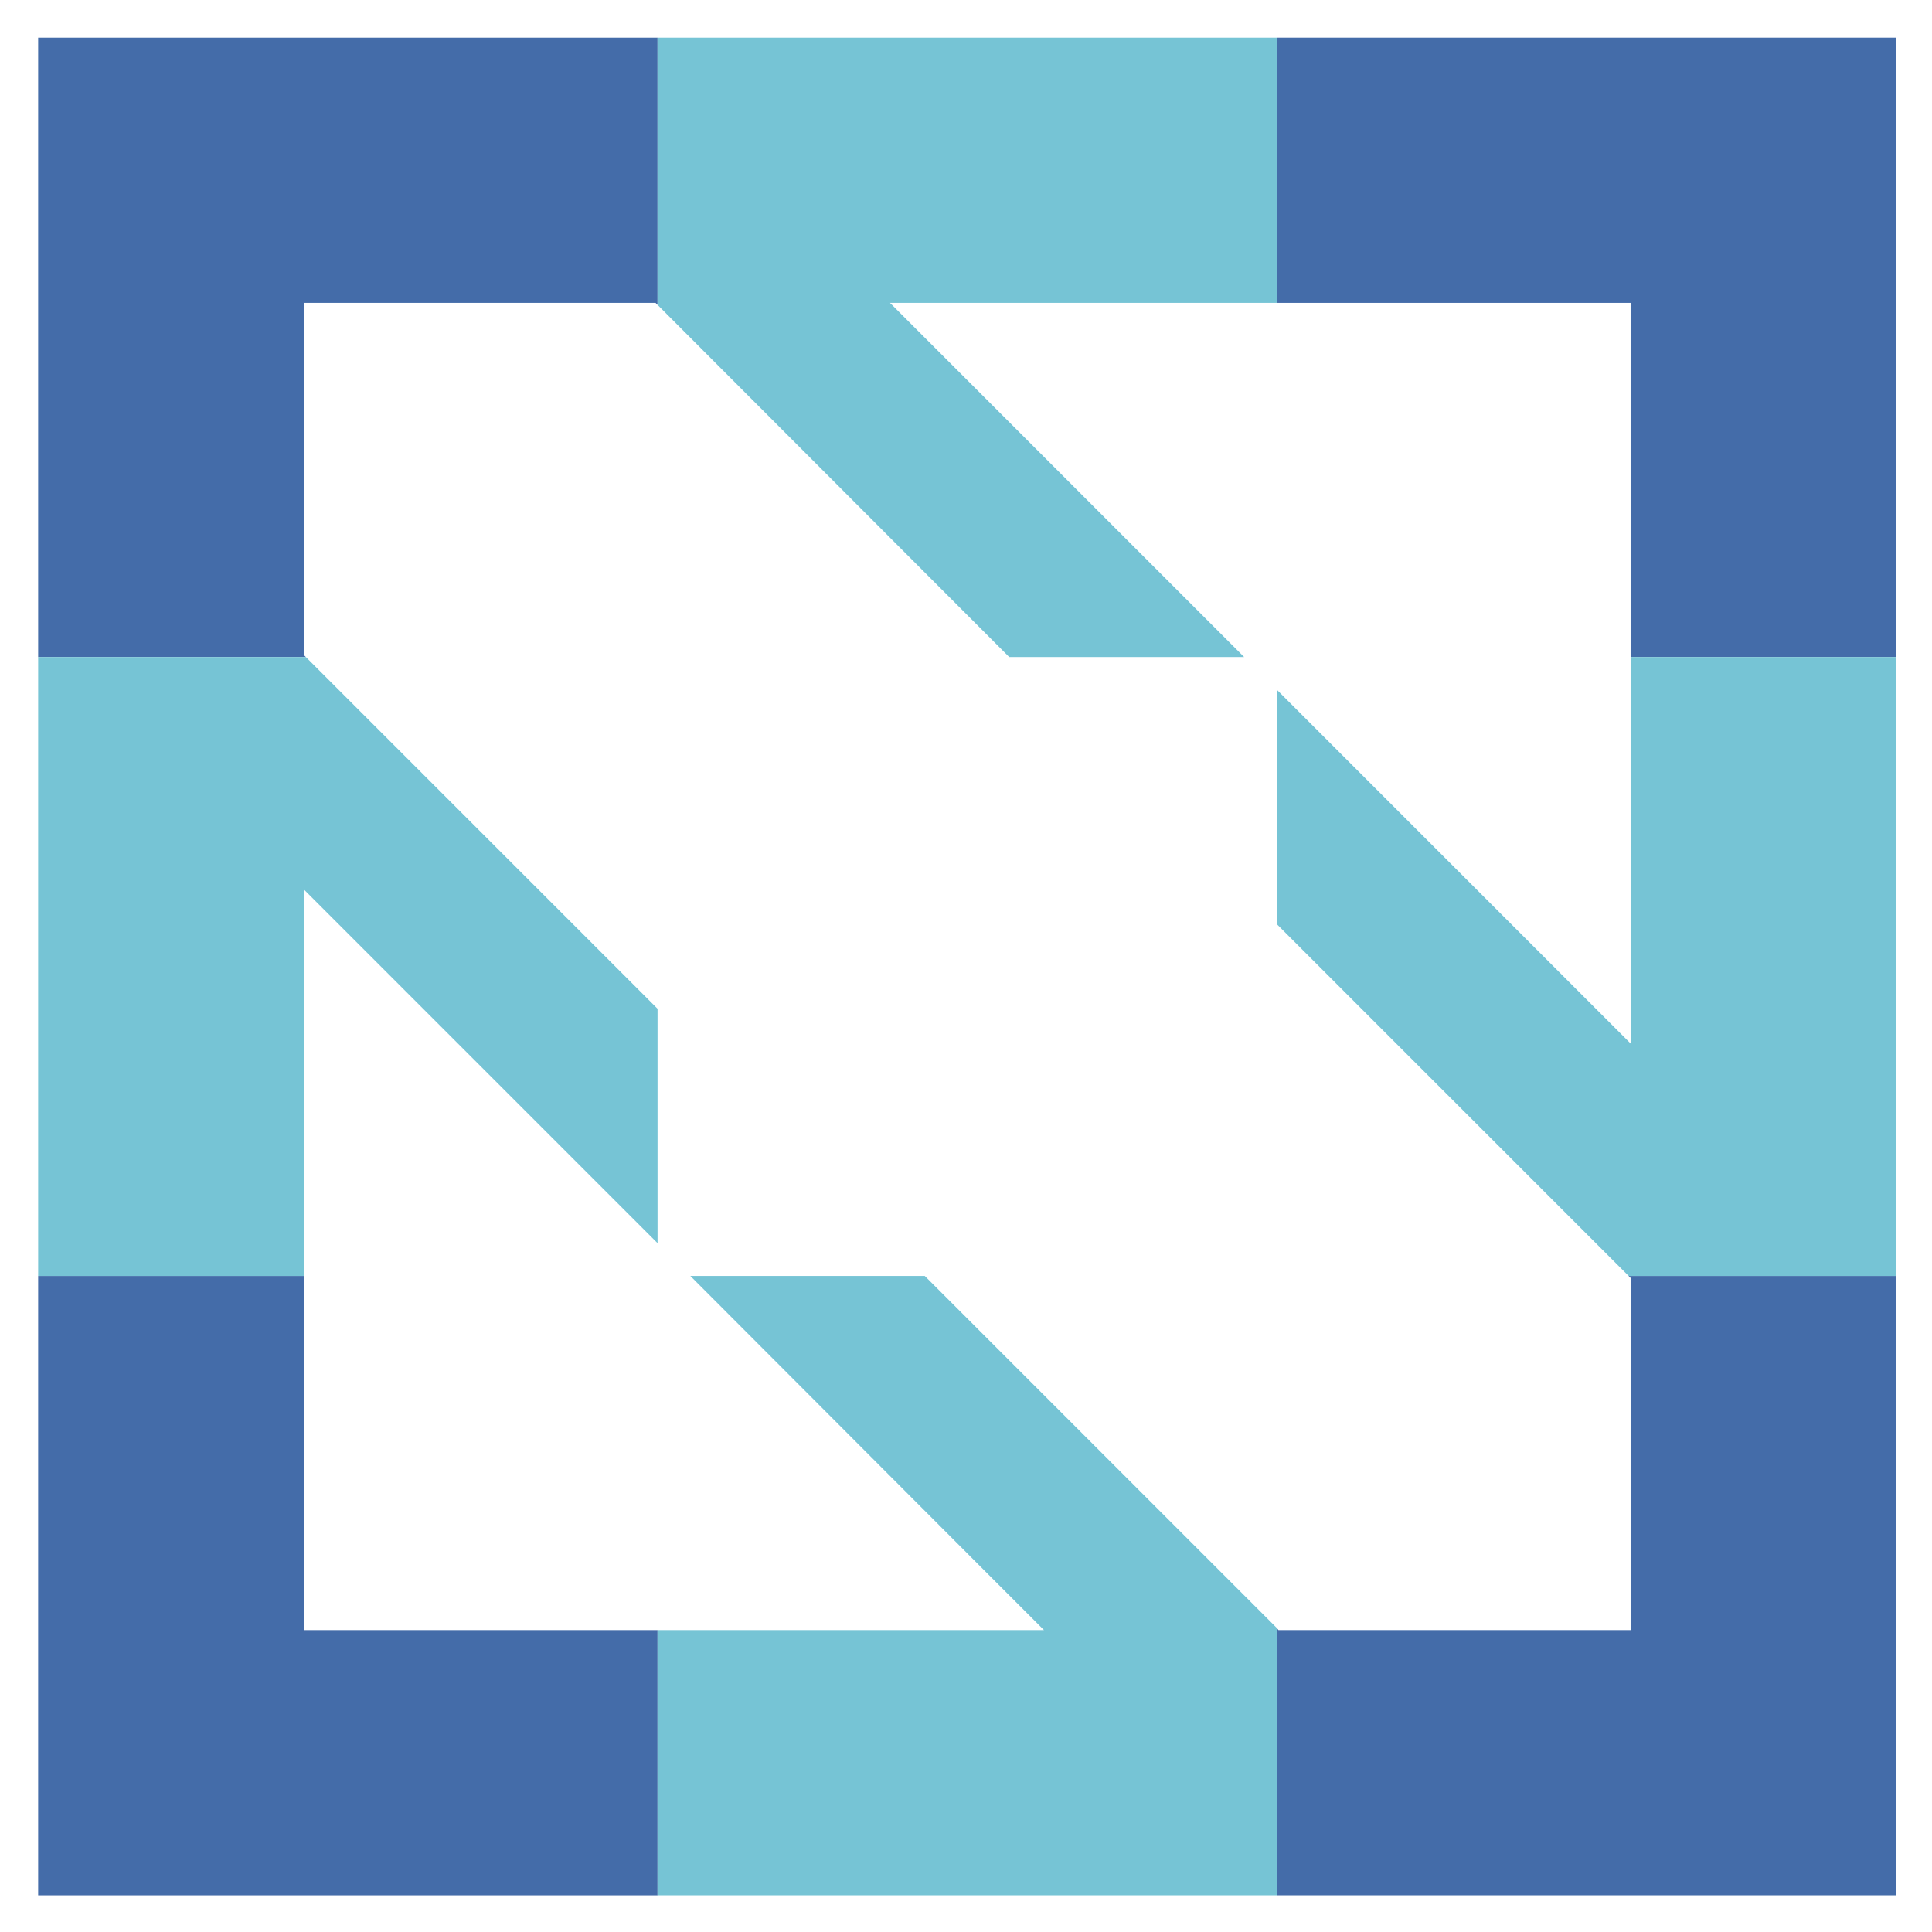
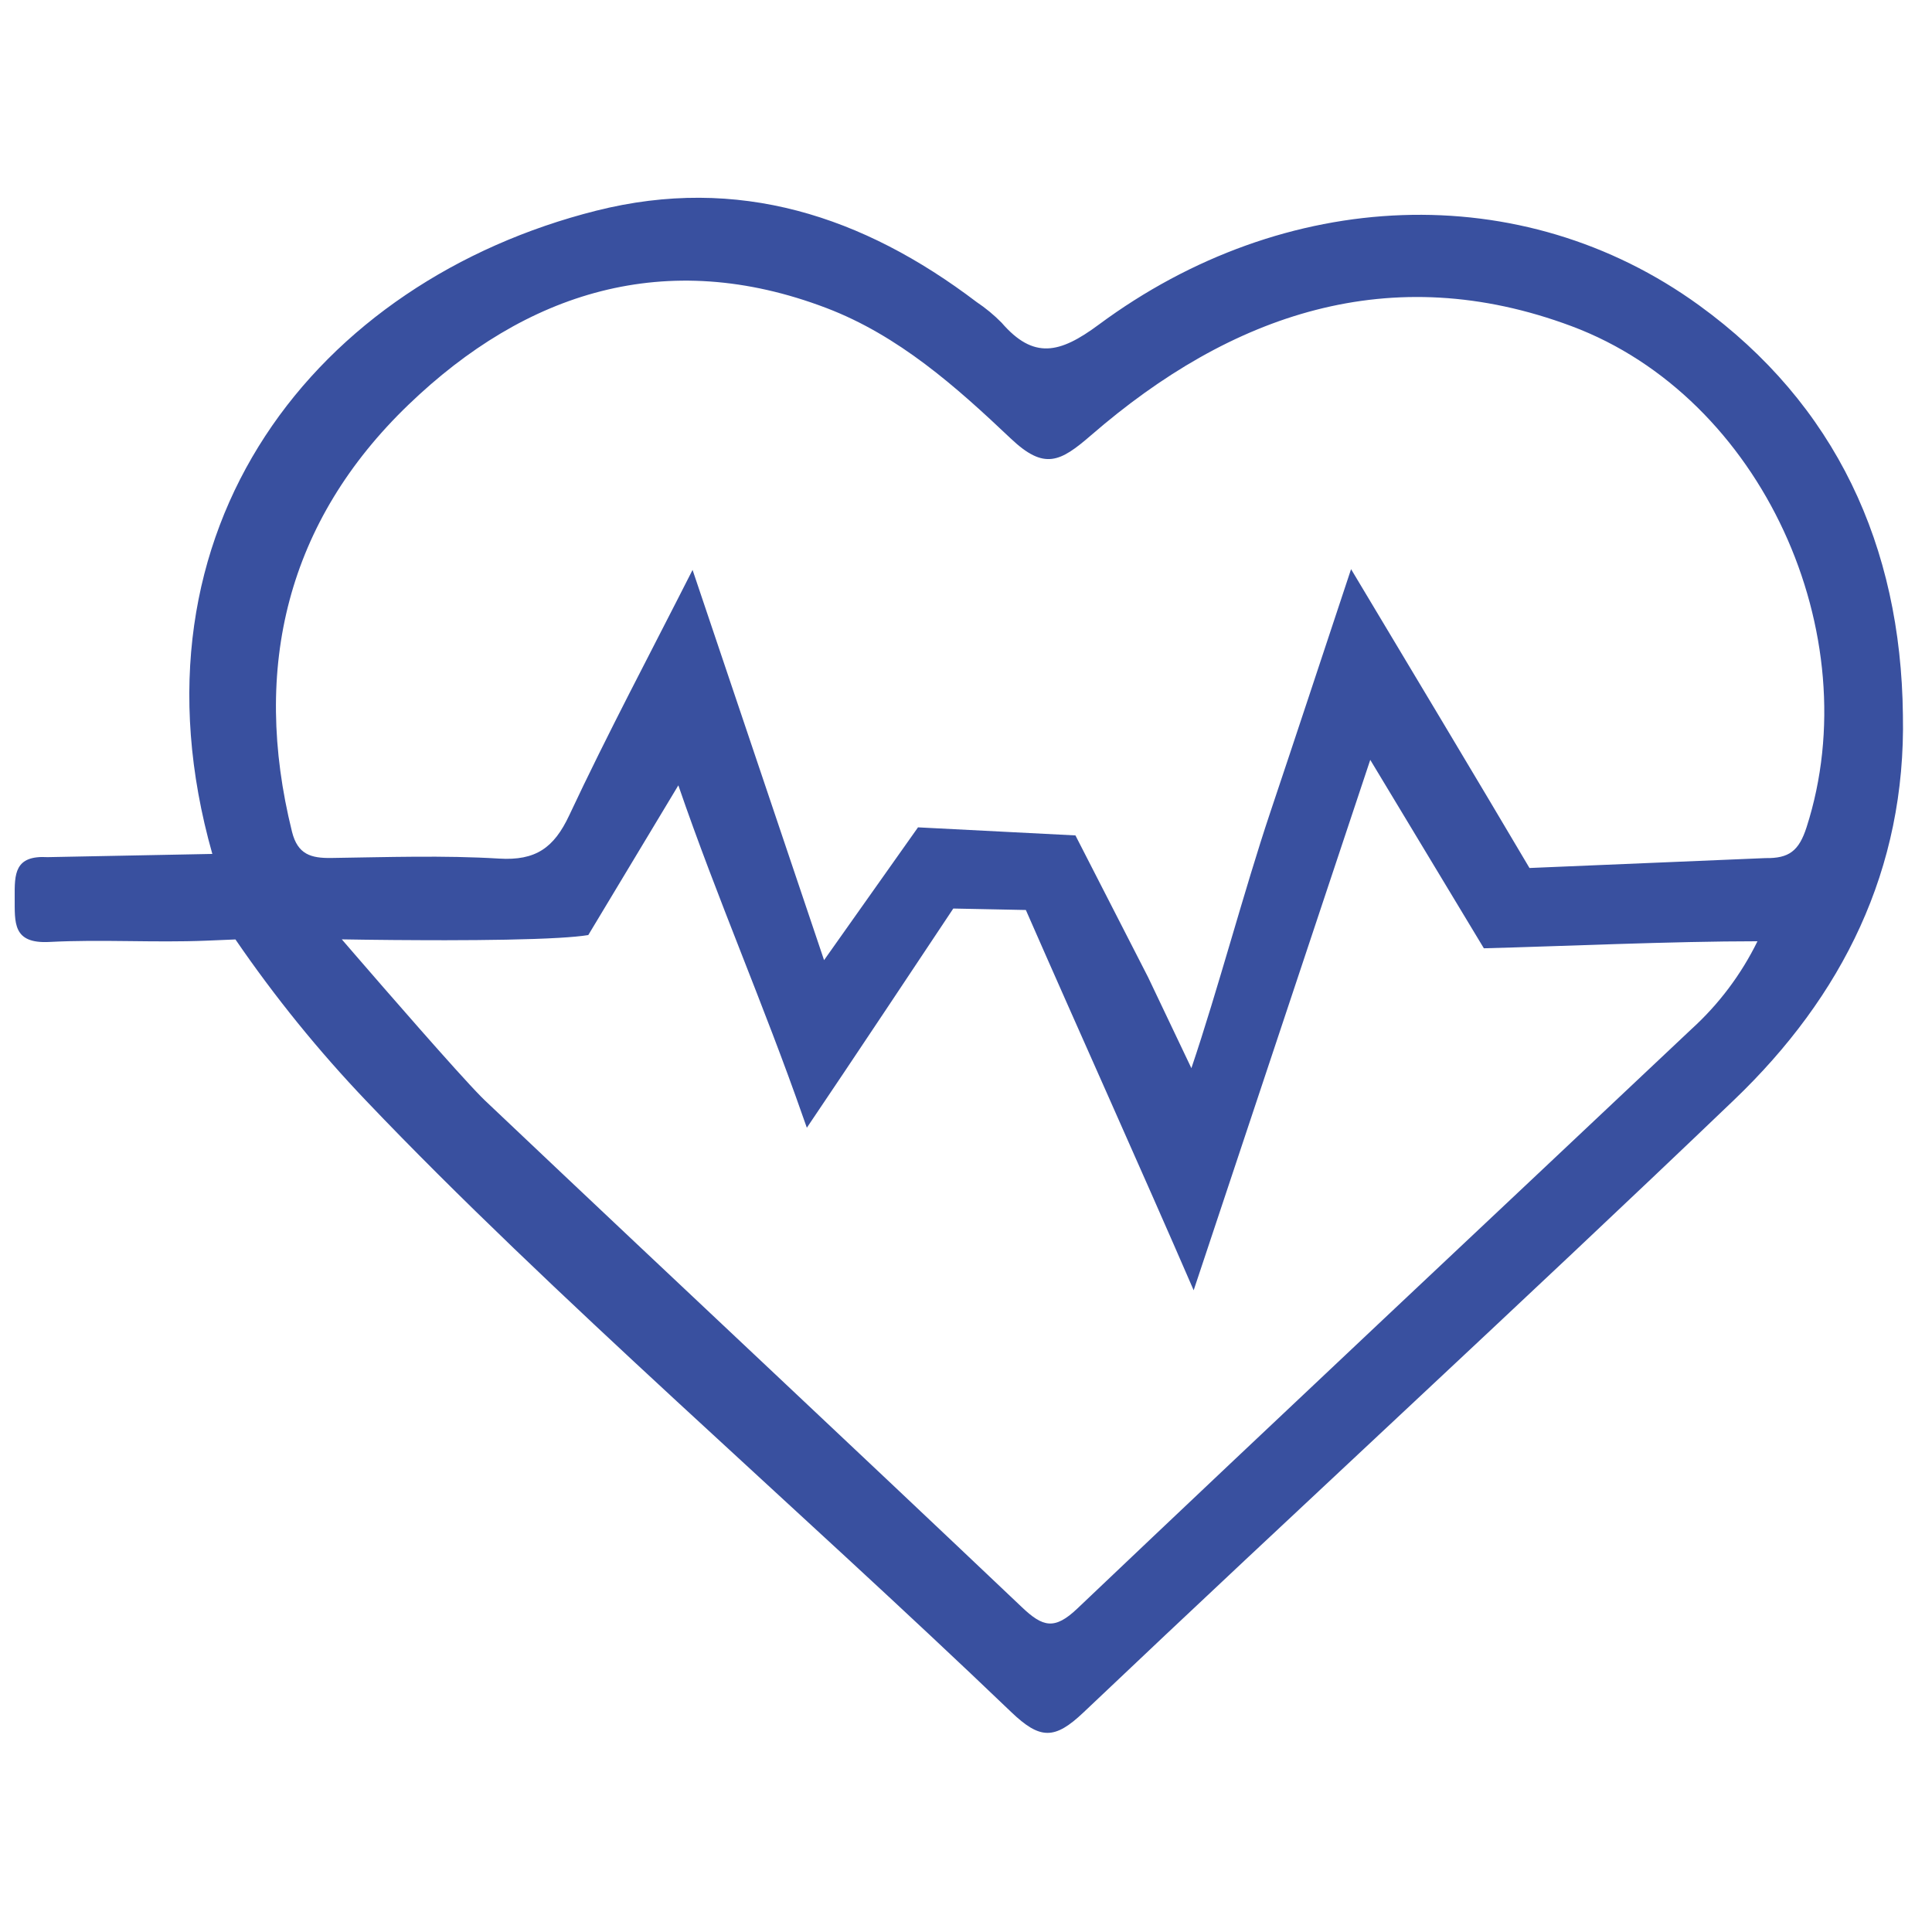
- <svg xmlns="http://www.w3.org/2000/svg" role="img" viewBox="5.52 5.02 388.96 388.96">
-   <style>svg {enable-background:new 0 0 400 400}</style>
-   <style>.st0{fill:#446ca9}.st1{fill:#76c4d5}</style>
-   <g id="XMLID_15_">
-     <g id="XMLID_78_">
-       <path id="XMLID_82_" d="M66.7 261.9H13.2v124.7h124.7v-53.4H66.7z" class="st0" />
-       <path id="XMLID_81_" d="M333.8 262.3v70.9h-70.9l-.3-.4v53.8h124.6V261.9h-53.8z" class="st0" />
-       <path id="XMLID_80_" d="M13.2 137.3h53.9l-.4-.4V66h70.8l.4.4V12.6H13.2z" class="st0" />
-       <path id="XMLID_79_" d="M262.6 12.6V66h71.2v71.3h53.4V12.6z" class="st0" />
-     </g>
-     <g id="XMLID_73_">
-       <path id="XMLID_77_" d="M256 137.3L184.7 66h77.9V12.6H137.9v53.8l70.8 70.9z" class="st1" />
-       <path id="XMLID_76_" d="M191.7 261.9h-47.2l59 59.1 12.2 12.2h-77.8v53.4h124.7v-53.8l-35.5-35.5z" class="st1" />
-       <path id="XMLID_75_" d="M333.8 137.3v77.8l-12.2-12.2-59-59v47.2l35.4 35.4 35.4 35.4h53.8V137.3z" class="st1" />
-       <path id="XMLID_74_" d="M137.9 208.1l-70.8-70.8H13.2v124.6h53.5v-77.8l71.2 71.2z" class="st1" />
-     </g>
-   </g>
+ <svg xmlns="http://www.w3.org/2000/svg" id="Layer_1" data-name="Layer 1" viewBox="0 0 200 200">
+   <defs>
+     <style>.cls-1{fill:none;}.cls-2{fill:#39509f;}</style>
+   </defs>
+   <path class="cls-1" d="M162.694,33.768C143.947,26.763,127.431,32.51,112.957,45.048c-3.213,2.783-4.846,3.644-8.323.349-5.666-5.37-11.622-10.67-19.099-13.516-16.59-6.314-31.105-1.66-43.237,10.002C29.746,53.95,26.01,69.084,30.226,86.093c.587,2.368,1.976,2.753,4.068,2.723,5.796-.083,11.609-.284,17.385.064,3.77.228,5.667-1.108,7.247-4.478,3.959-8.443,8.349-16.685,12.768-25.406,4.45,13.206,8.672,25.733,13.613,40.397l9.725-13.747,16.297.835,7.523,14.684,3.362,7.064,1.118,2.348c2.726-8.05,5.472-18.45,8.174-26.509,2.724-8.123,5.404-16.261,8.356-25.15,5.587,9.327,13.366,22.294,18.47,30.936l24.424-1.025c2.441.04,3.468-.738,4.259-3.193C193.447,65.665,182.41,41.136,162.694,33.768Z" />
+   <path class="cls-1" d="M152.042,95.569l-2.957-4.905-7.237-12.003c-6.229,18.709-12.113,36.384-18.28,54.909-5.276-12.183-12.286-27.749-17.206-38.99-.054-.124-.112-.254-.165-.377l-.612-.012-3.733-.075-3.169-.064s-.151.227-.417.629c-1.98,2.979-10.562,15.888-14.742,22.063-.125-.364-.257-.719-.383-1.081C79.057,103.963,74.281,93.114,70.221,81.299l-2.212,3.677-5.909,9.824-1.202,1.998c-.725.121-1.784.215-3.053.289-3.11.182-7.513.24-11.605.245q-.958.001-1.885-.001c-2.525-.006-4.815-.029-6.45-.05-1.558-.02-2.522-.038-2.522-.038s.5.581,1.31,1.518c3.053,3.532,10.583,12.206,13.109,14.767.147.149.284.285.395.391,11.38,10.78,20.578,19.427,29.954,28.252,7.943,7.476,16.013,15.08,25.648,24.219,2.158,2.047,3.369,2.367,5.719.133,21.122-20.076,42.39-39.998,63.587-59.995a30.297,30.297,0,0,0,6.827-9.087c-8.844,0-20.383.522-28.324.728Z" />
+   <path class="cls-2" d="M175.89,31.607c-18.361-13.31-42.903-12.264-62.163,2.012-4.017,2.977-6.724,3.621-10.041-.213a16.4,16.4,0,0,0-2.588-2.14c-11.744-8.914-24.691-13.159-39.389-9.453C32.91,29.077,12.403,54.554,21.98,88.398L4.937,88.731c-3.453-.204-3.431,1.747-3.416,4.195.016,2.553-.25,4.788,3.597,4.585,5.406-.285,10.845.091,16.256-.134l3-.125a133.44,133.44,0,0,0,13.566,16.738c18.824,19.774,44.607,42.028,66.73,63.231,3,2.875,4.505,2.883,7.497.044,22.362-21.223,45.076-42.077,67.341-63.399,11.189-10.715,17.807-23.849,17.48-39.851C196.792,56.499,190.014,41.846,175.89,31.607Zm-.784,74.92c-21.196,19.998-42.465,39.919-63.587,59.995-2.35,2.234-3.561,1.914-5.719-.133-9.635-9.139-17.705-16.743-25.648-24.219-9.376-8.825-18.574-17.472-29.954-28.252-.111-.105-.248-.241-.395-.391-2.526-2.561-10.056-11.235-13.109-14.767-.81-.938-1.31-1.518-1.31-1.518s.964.018,2.522.038c1.635.021,3.925.044,6.45.05q.926.002,1.885.001c4.091-.005,8.495-.063,11.605-.245,1.268-.074,2.327-.169,3.053-.289l1.202-1.998,5.909-9.824,2.212-3.677C74.281,93.114,79.057,103.963,83.141,115.662c.126.362.258.717.383,1.081,4.18-6.175,12.762-19.083,14.742-22.063.267-.401.417-.629.417-.629l3.169.064,3.733.075.612.012c.054.123.111.253.165.377,4.92,11.24,11.93,26.807,17.206,38.99,6.167-18.525,12.052-36.2,18.28-54.909L149.085,90.664l2.957,4.905,1.567,2.598c7.94-.205,19.48-.728,28.324-.728A30.297,30.297,0,0,1,175.106,106.527Zm11.909-20.89c-.791,2.455-1.818,3.233-4.259,3.193l-24.424,1.025c-5.104-8.642-12.884-21.609-18.47-30.936-2.952,8.89-5.632,17.027-8.356,25.15-2.702,8.058-5.447,18.459-8.174,26.509l-1.118-2.348-3.362-7.064-7.523-14.684-16.297-.835-9.725,13.747c-4.942-14.664-9.163-27.191-13.613-40.397-4.419,8.721-8.81,16.963-12.768,25.406-1.58,3.37-3.476,4.706-7.247,4.478-5.776-.349-11.589-.147-17.385-.064-2.093.03-3.481-.355-4.068-2.723C26.01,69.084,29.746,53.95,42.299,41.883,54.431,30.221,68.945,25.567,85.536,31.881c7.477,2.846,13.432,8.146,19.099,13.516,3.477,3.295,5.11,2.434,8.323-.349C127.431,32.51,143.947,26.763,162.694,33.768,182.41,41.136,193.447,65.665,187.015,85.638Z" />
</svg>
